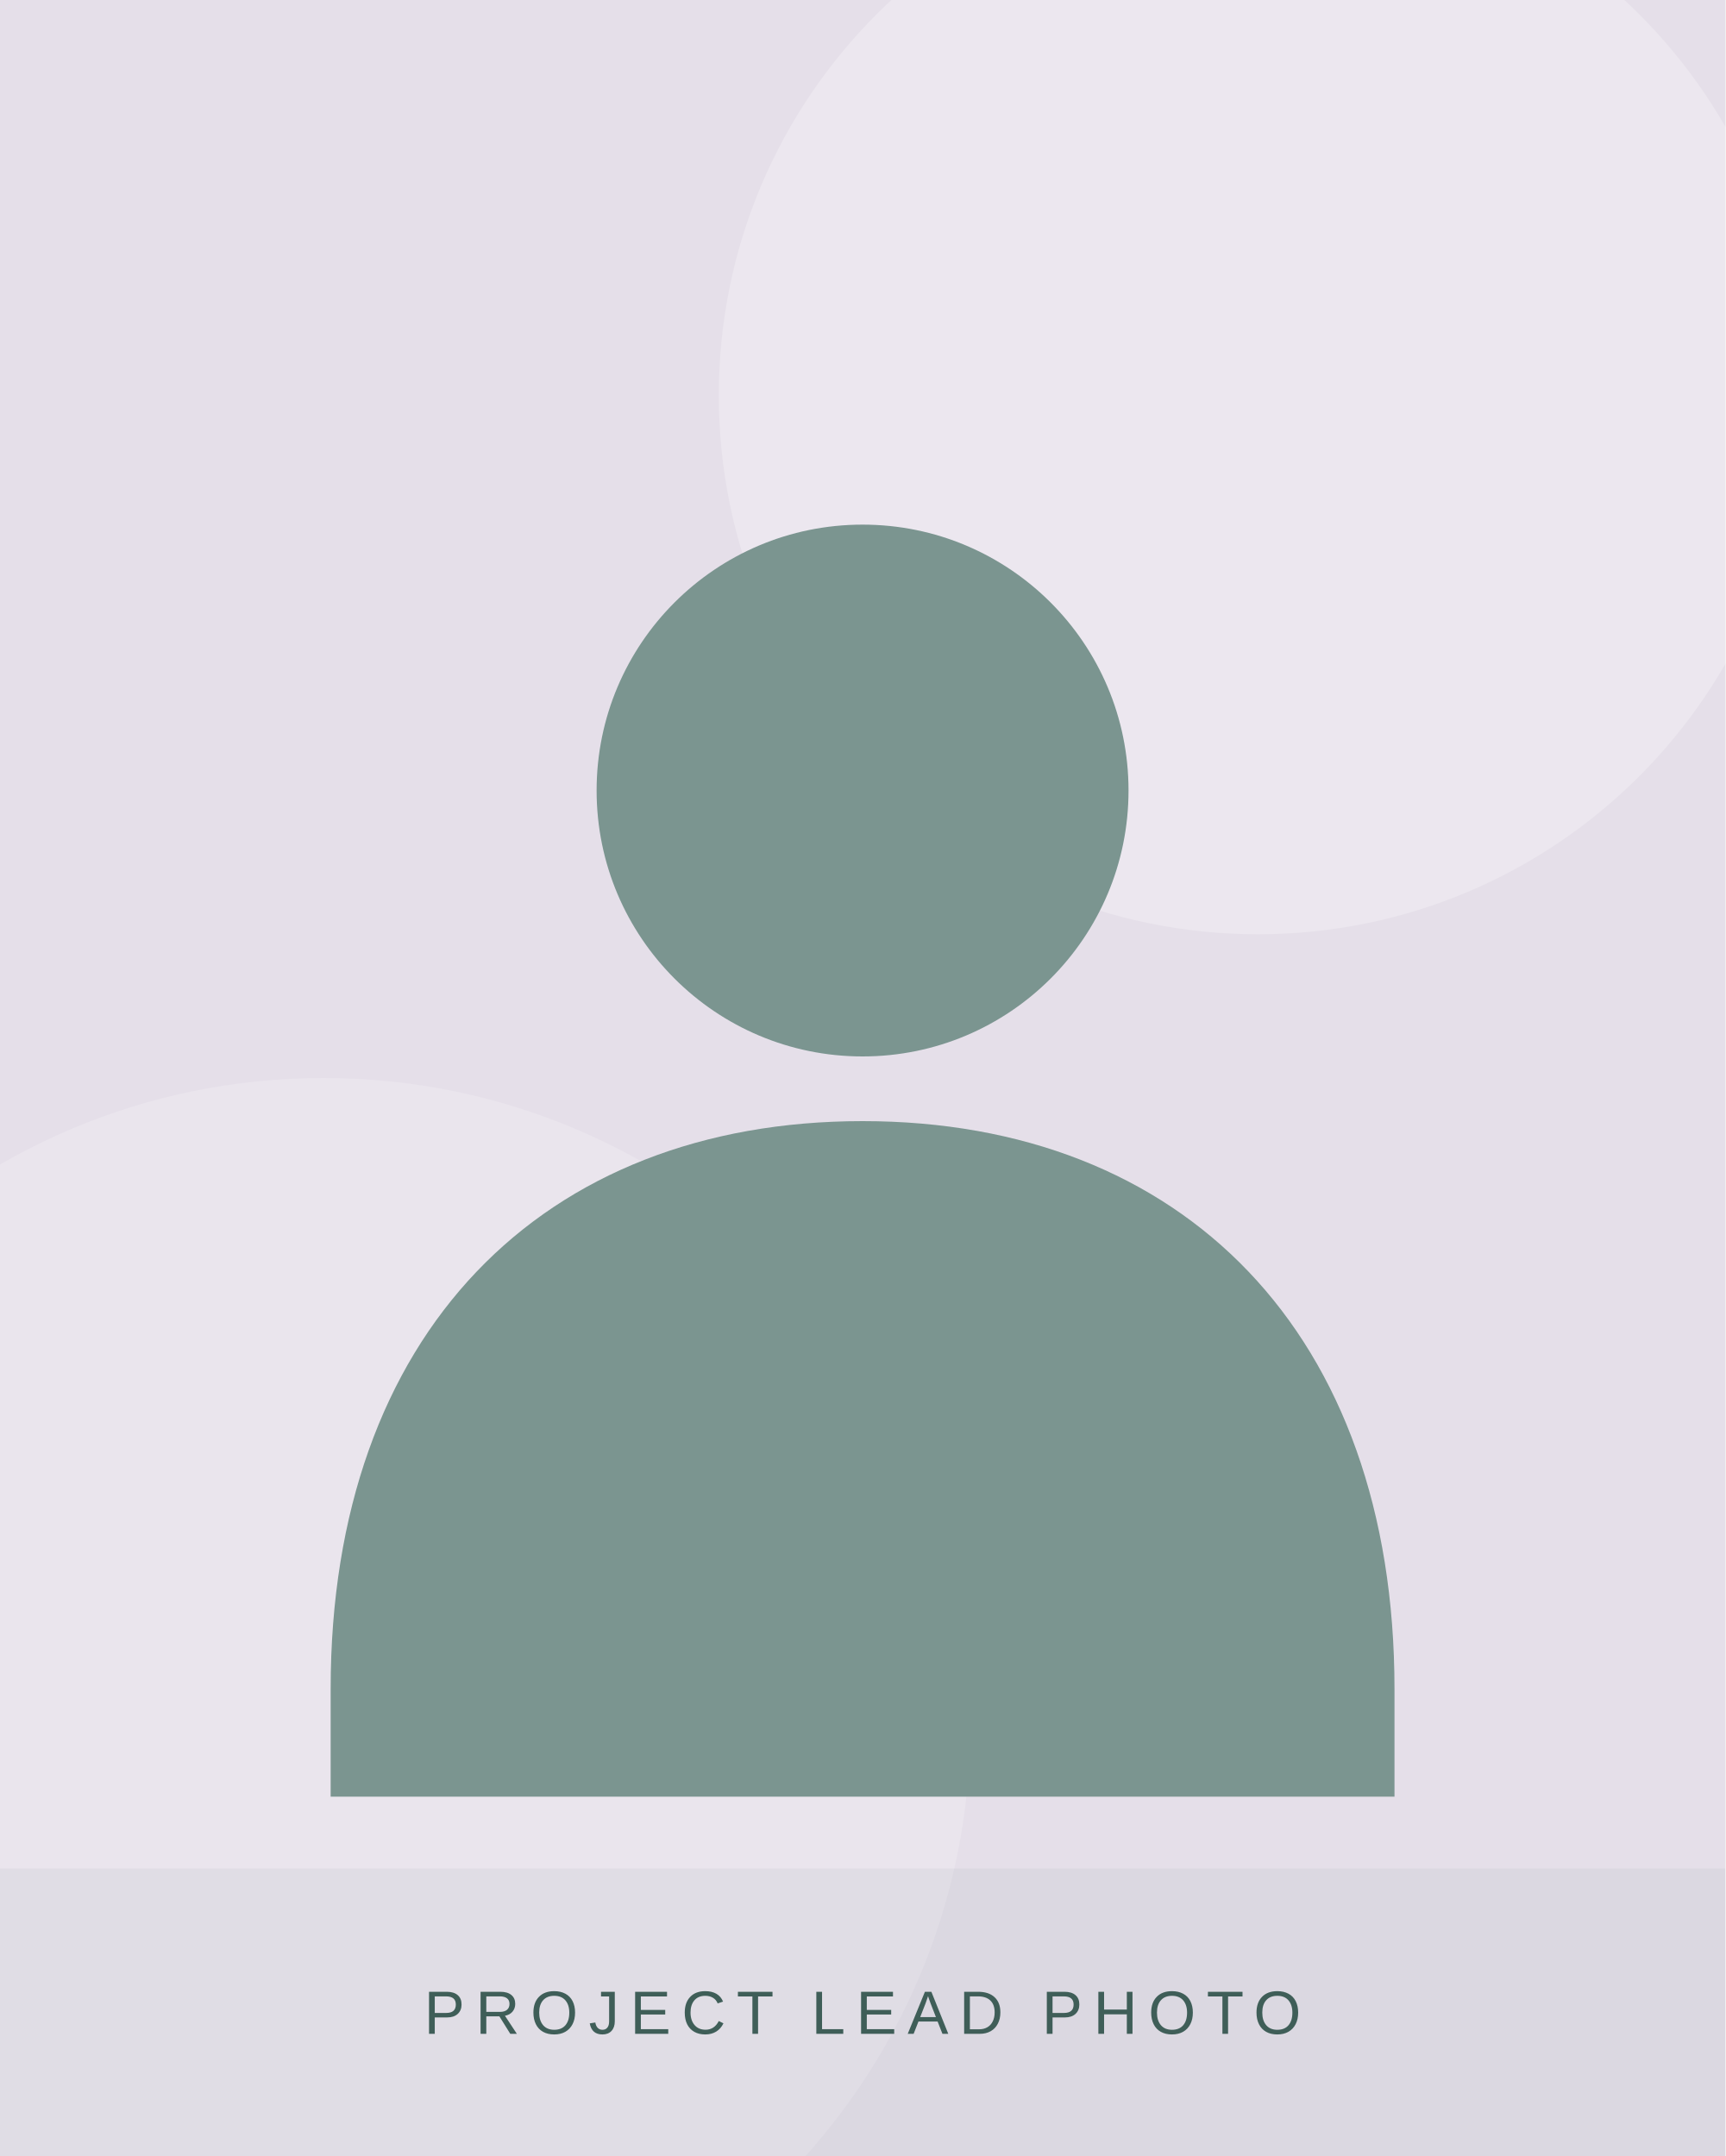
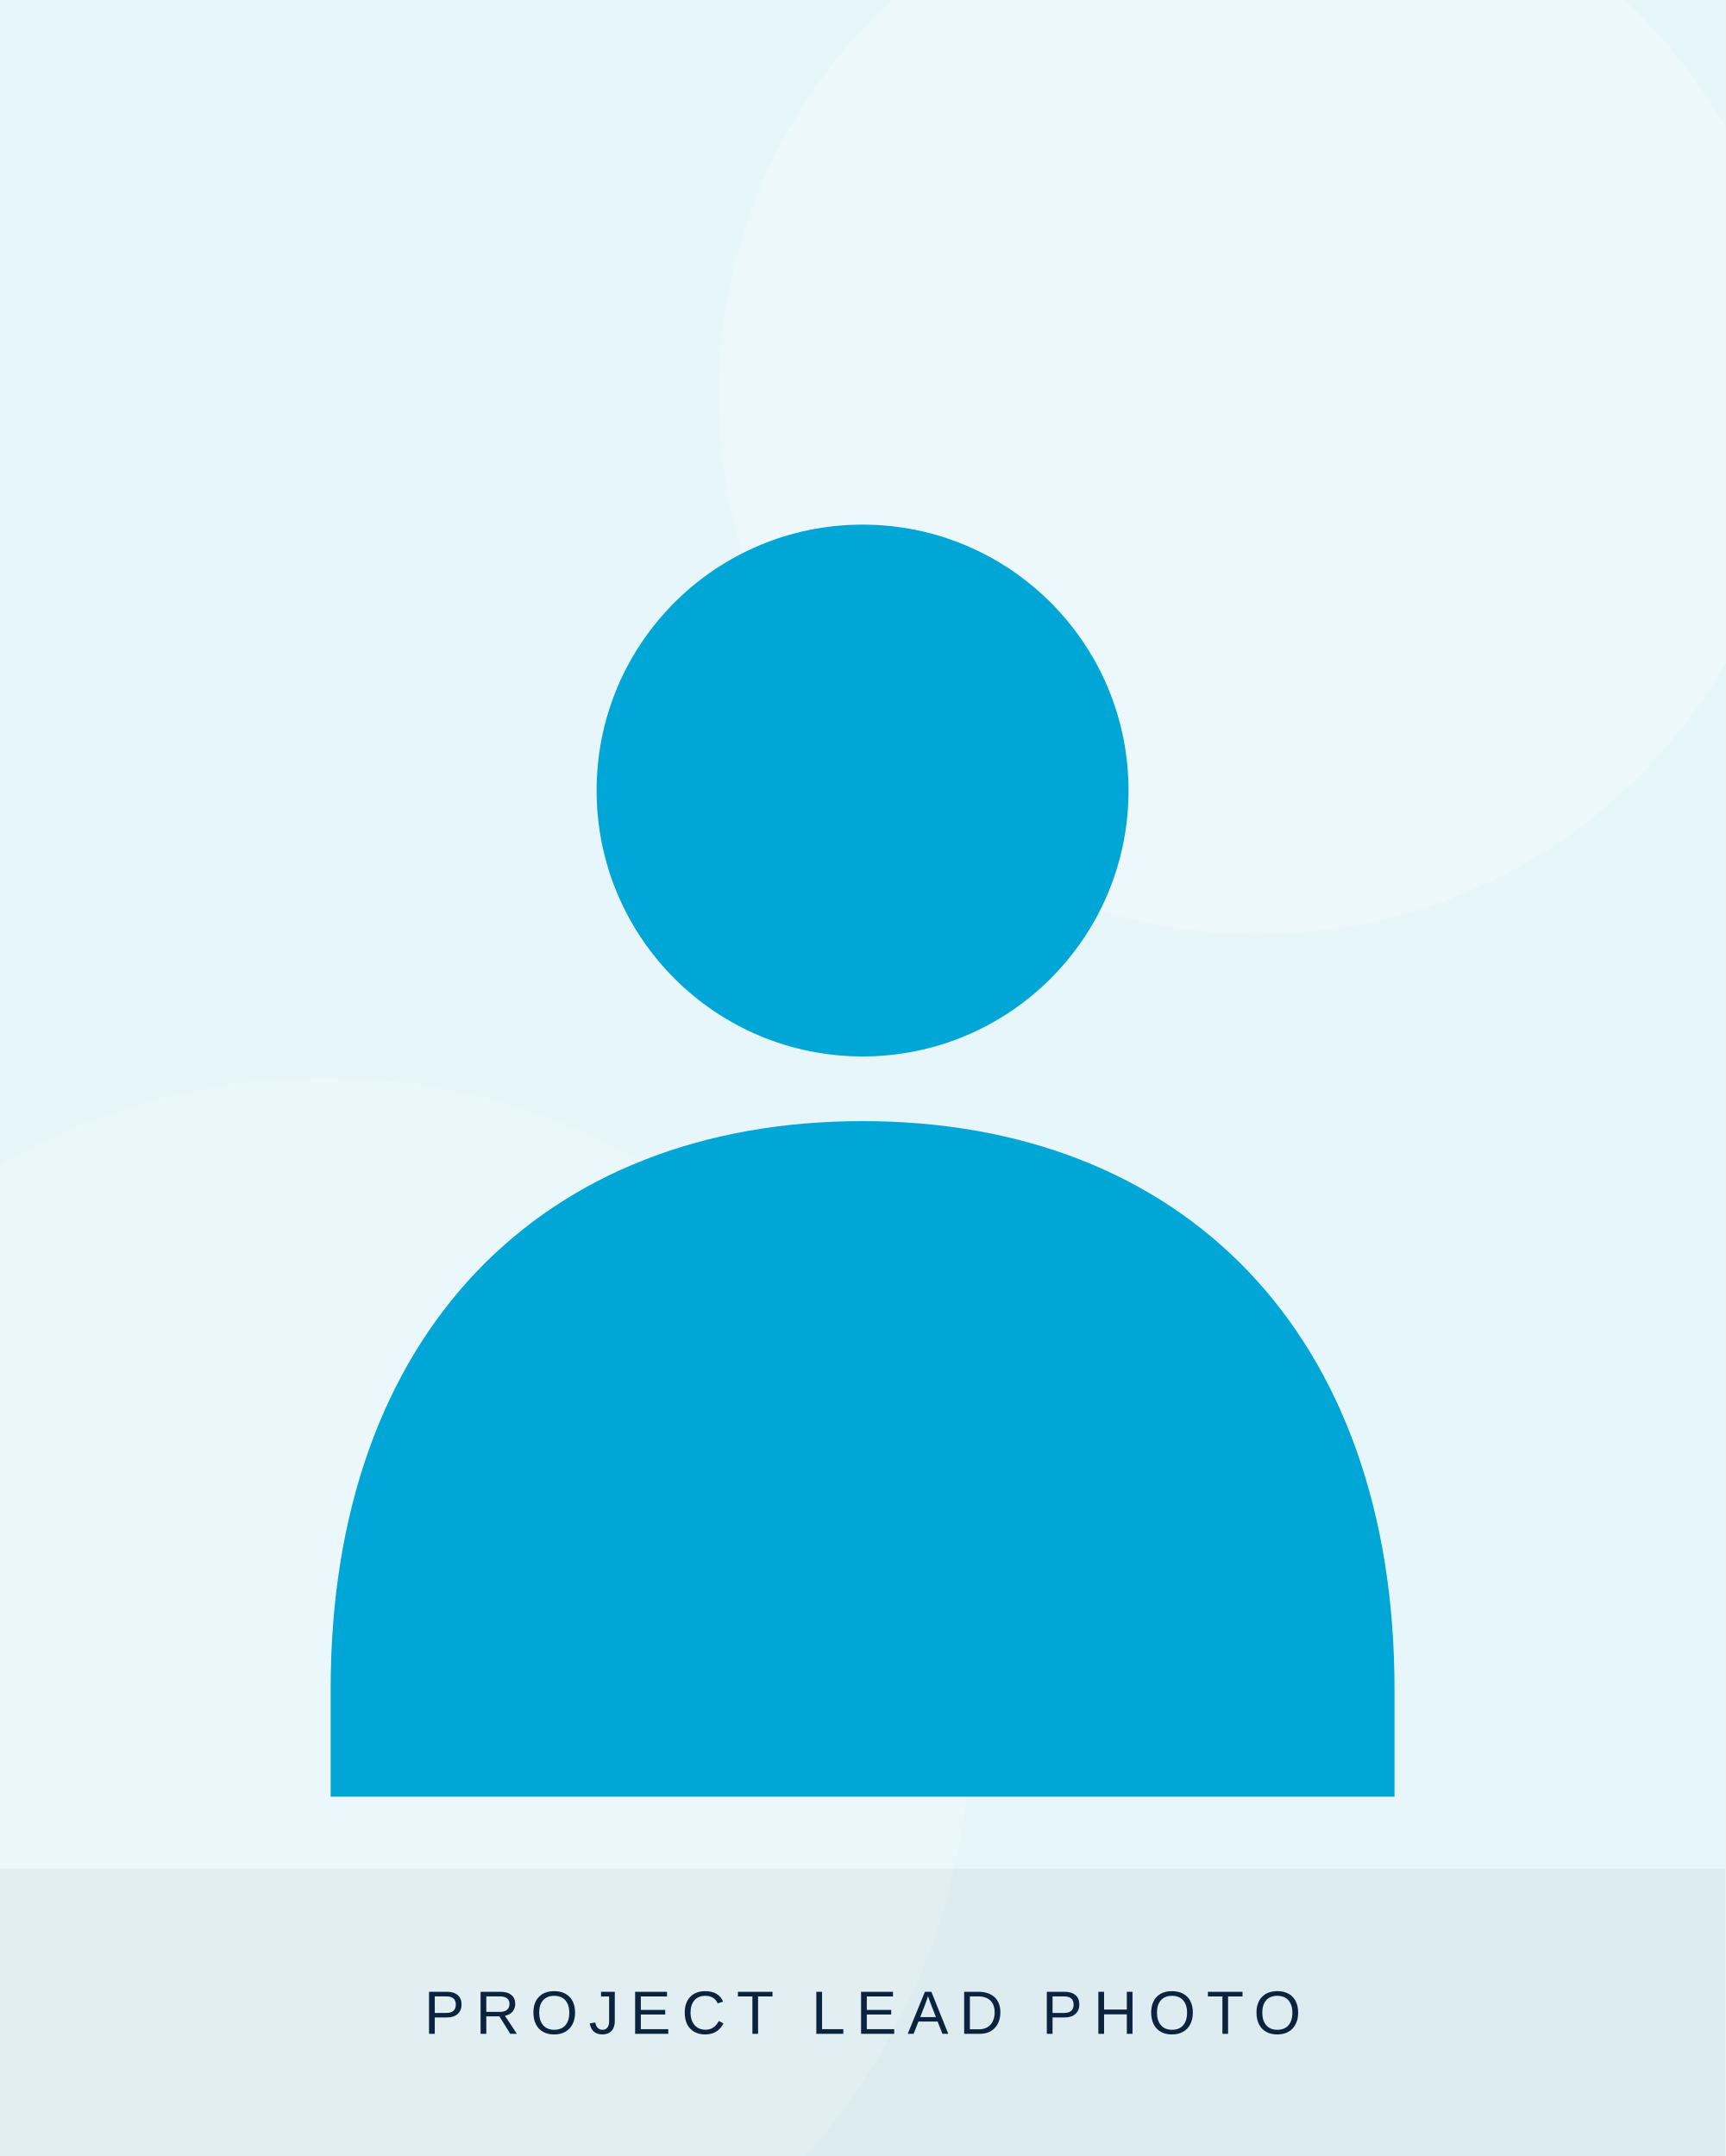
<svg xmlns="http://www.w3.org/2000/svg" viewBox="0 0 480 600" role="img" aria-labelledby="title desc">
-   <rect width="480" height="600" fill="#e5dfe9" />
+   <rect width="480" height="600" fill="#E6F6FA" />
  <circle cx="350" cy="110" r="150" fill="#ffffff" opacity=".25" />
  <circle cx="90" cy="480" r="180" fill="#ffffff" opacity=".18" />
-   <circle cx="240" cy="220" r="74" fill="#7b9590" />
-   <path d="M92 470c0-99 59-158 148-158s148 59 148 158v30H92z" fill="#7b9590" />
-   <rect x="0" y="520" width="480" height="80" fill="#153638" opacity=".05" />
-   <text x="240" y="566" text-anchor="middle" font-family="Arial,sans-serif" font-size="17" fill="#3f5e58" letter-spacing="3">PROJECT LEAD PHOTO</text>
+   <circle cx="240" cy="220" r="74" fill="#00A6D6" />
+   <path d="M92 470c0-99 59-158 148-158s148 59 148 158v30H92z" fill="#00A6D6" />
+   <rect x="0" y="520" width="480" height="80" fill="#0C2340" opacity=".05" />
+   <text x="240" y="566" text-anchor="middle" font-family="Arial,sans-serif" font-size="17" fill="#0C2340" letter-spacing="3">PROJECT LEAD PHOTO</text>
</svg>
